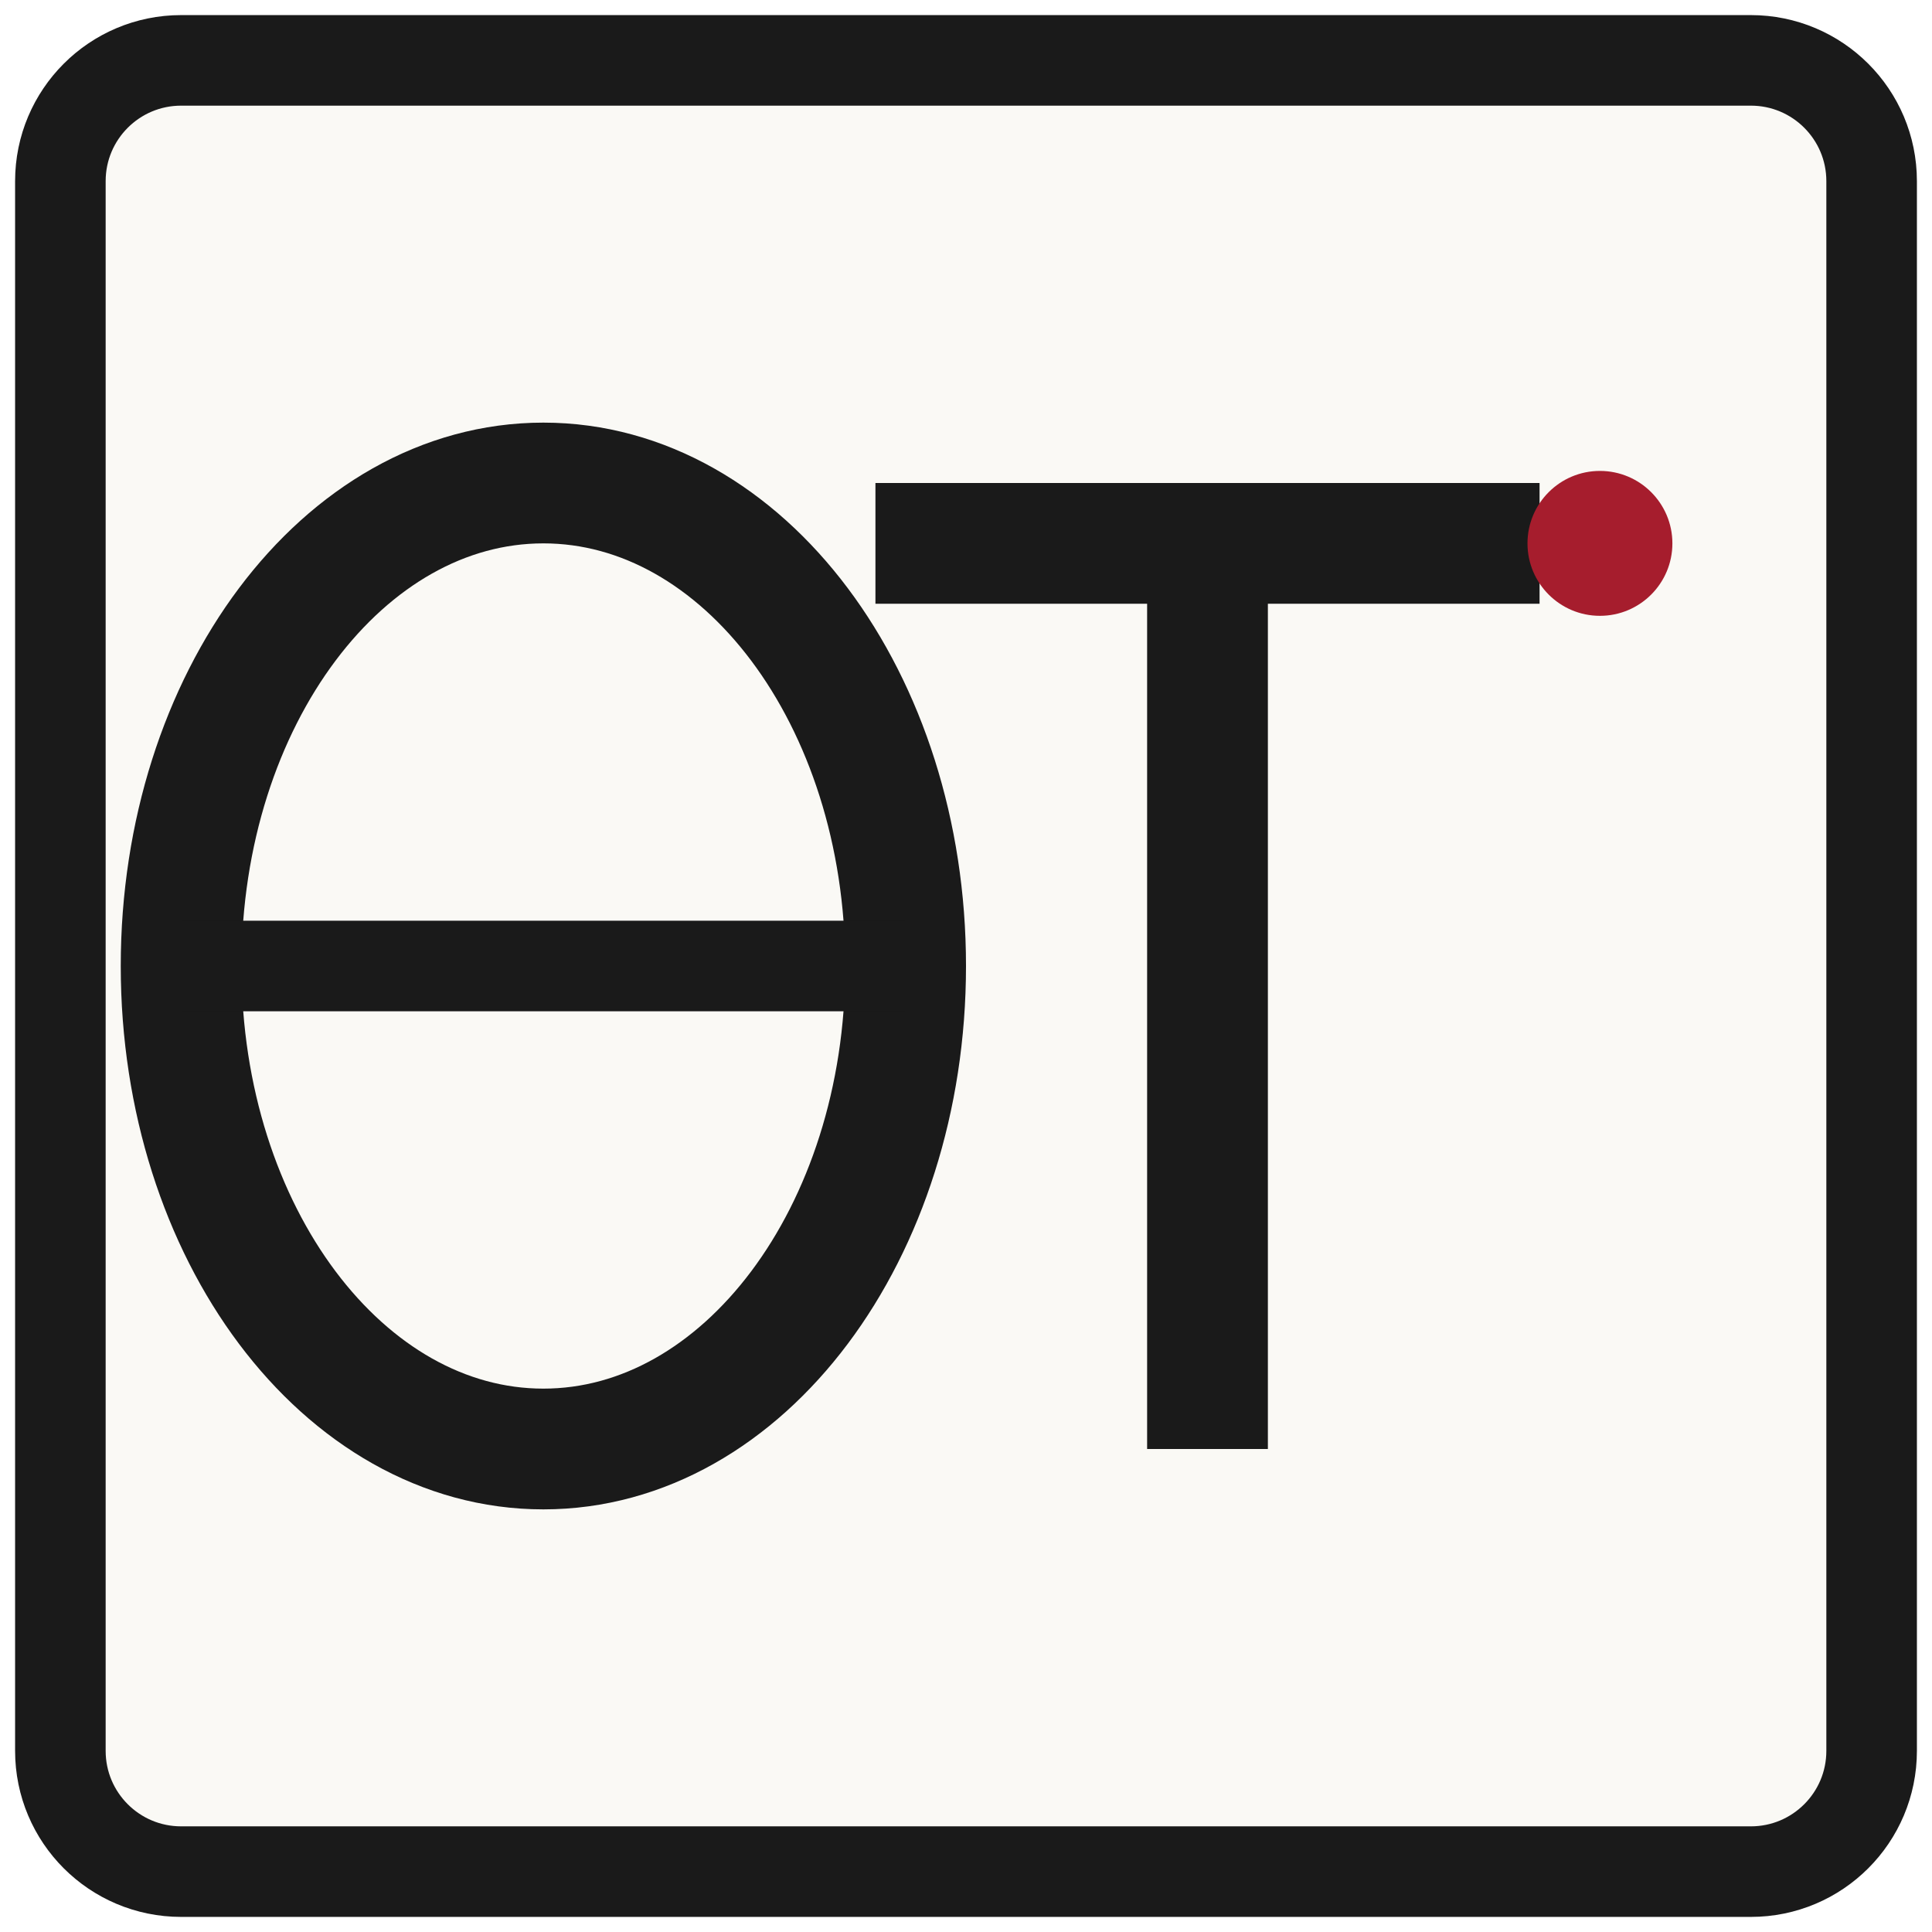
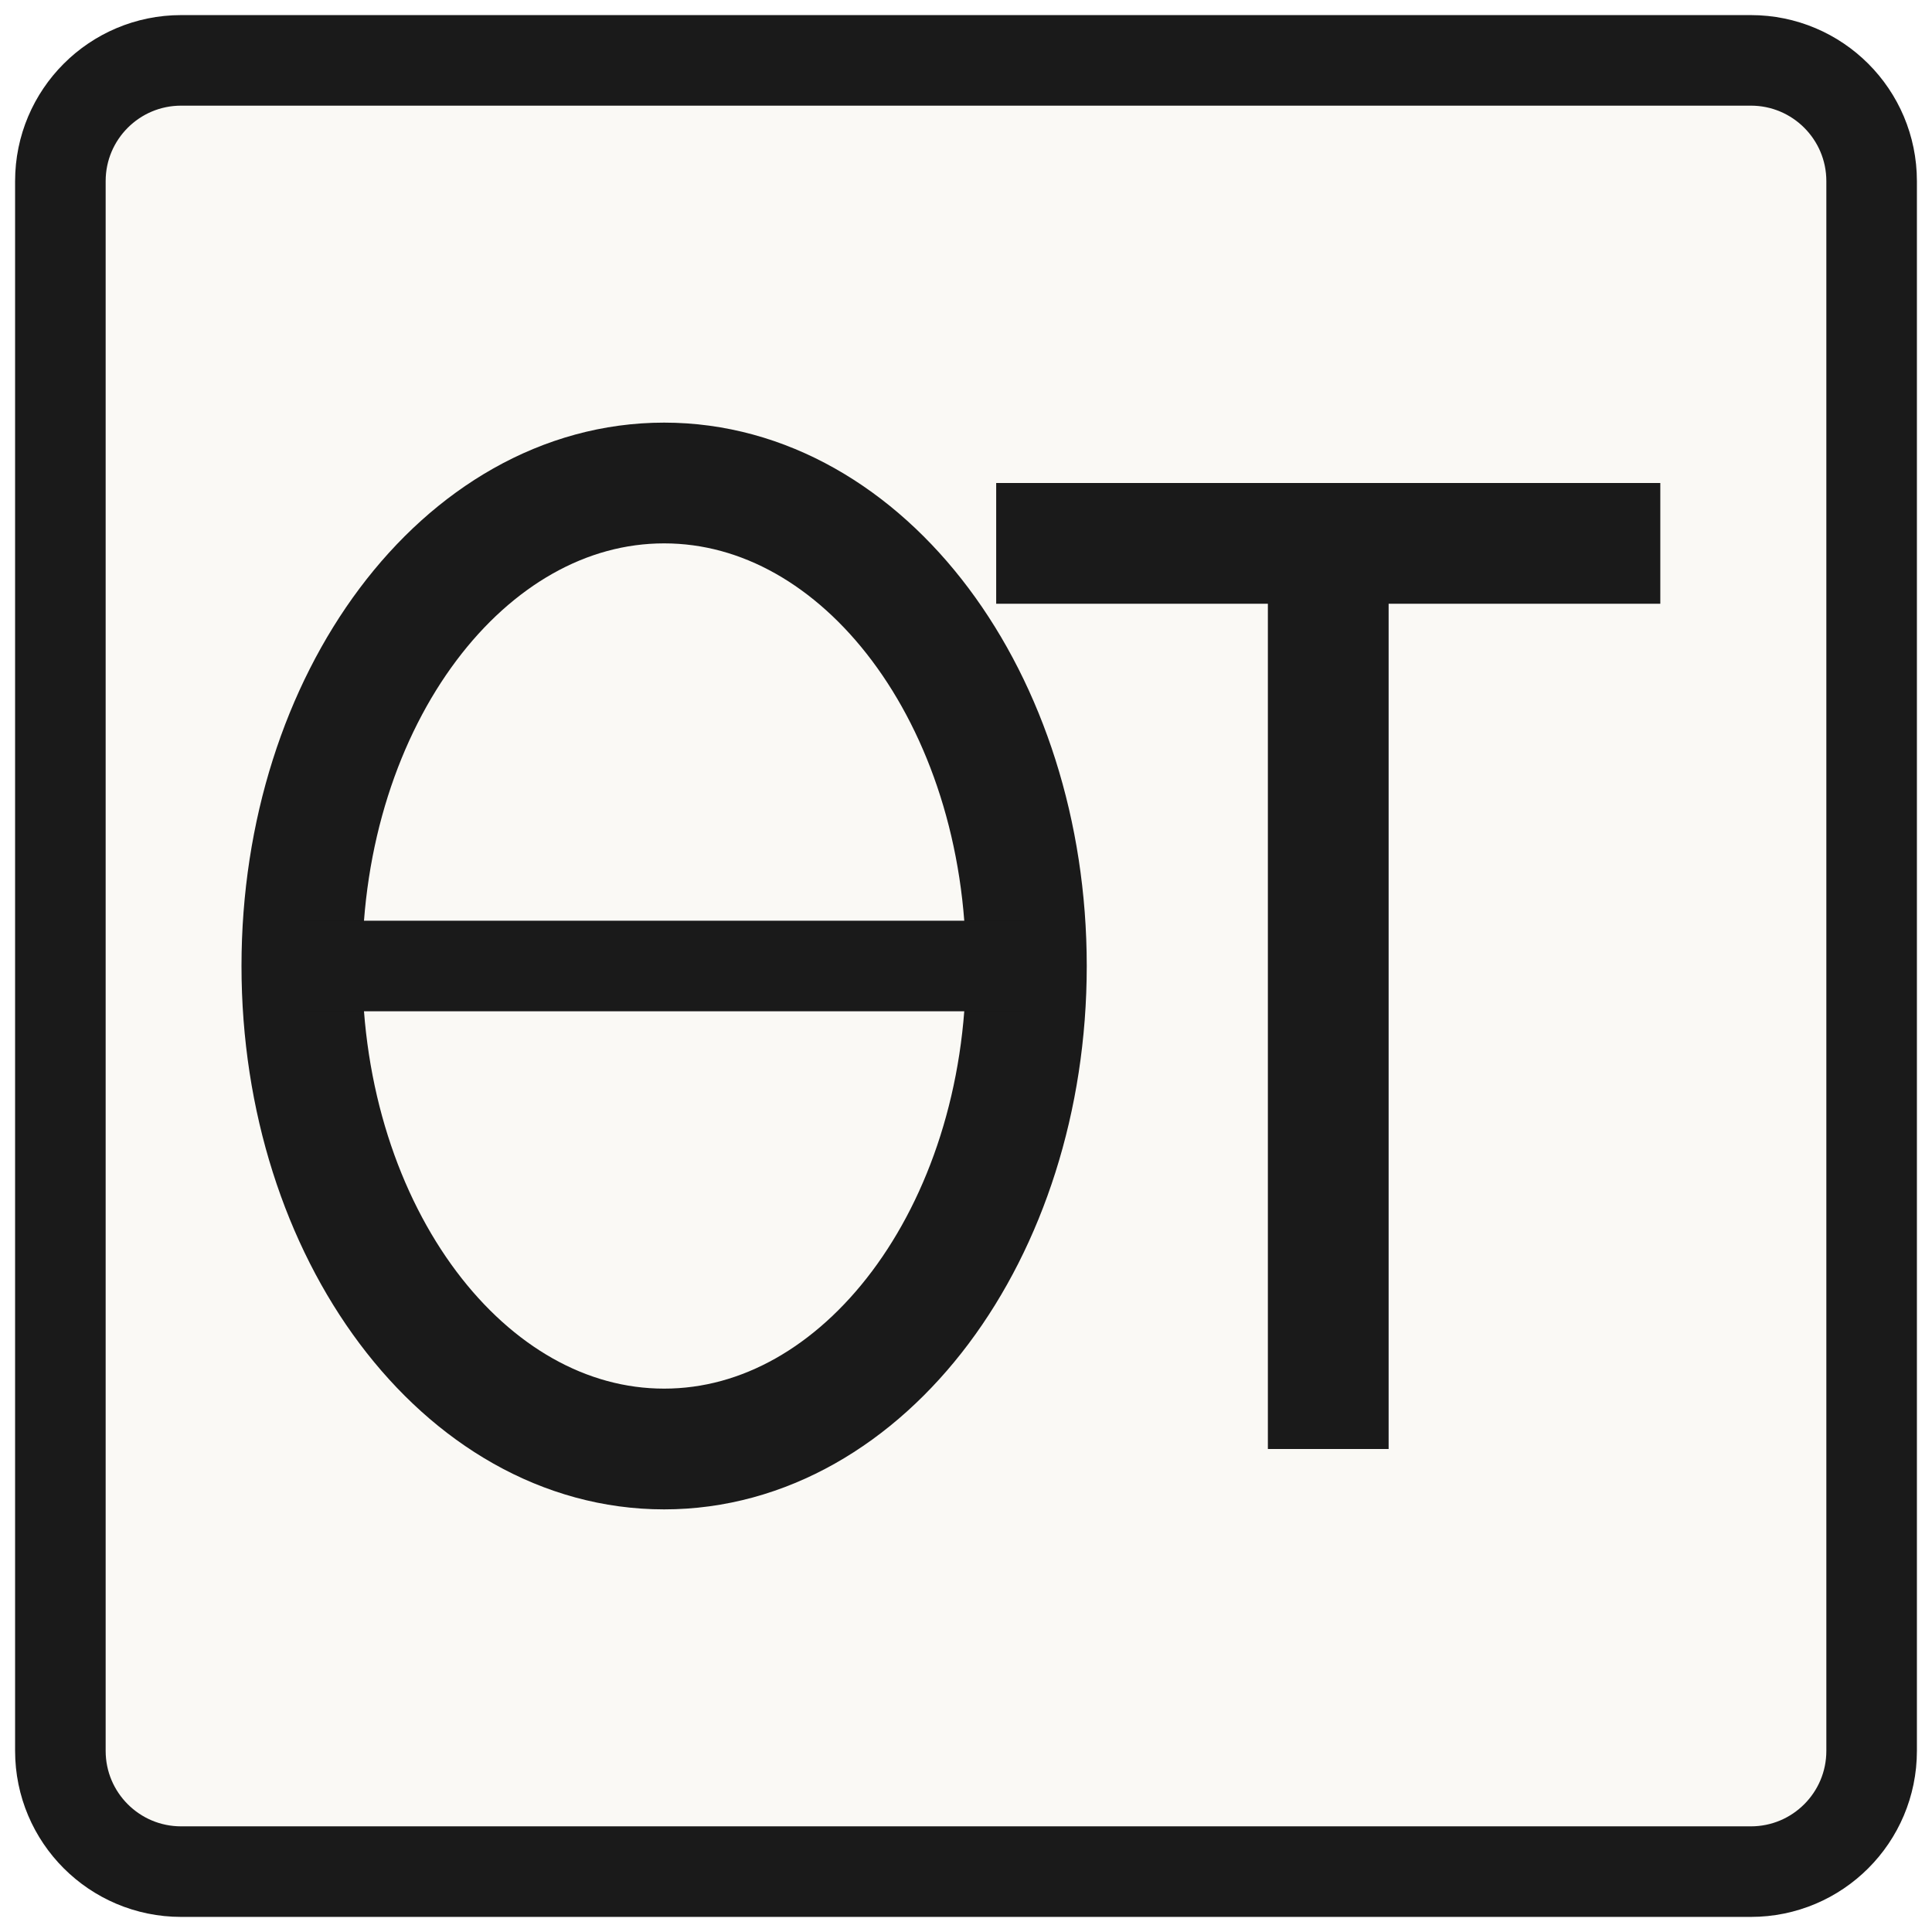
<svg xmlns="http://www.w3.org/2000/svg" viewBox="0 0 32 32" width="32" height="32">
  <rect x="1" y="1" width="30" height="30" rx="2" fill="#faf9f5" stroke="#1a1a1a" stroke-width="1.5" />
-   <ellipse cx="9" cy="16" rx="6" ry="8" stroke="#1a1a1a" stroke-width="2" fill="none" />
-   <line x1="3" y1="16" x2="15" y2="16" stroke="#1a1a1a" stroke-width="1.5" />
-   <line x1="14.5" y1="9" x2="25.5" y2="9" stroke="#1a1a1a" stroke-width="2" />
-   <line x1="20" y1="9" x2="20" y2="24" stroke="#1a1a1a" stroke-width="2" />
-   <circle cx="26.5" cy="9" r="1.2" fill="#a61d2d" />
+   <ellipse cx="11" cy="16" rx="6" ry="8" stroke="#1a1a1a" stroke-width="2" fill="none" />
+   <line x1="5" y1="16" x2="17" y2="16" stroke="#1a1a1a" stroke-width="1.5" />
+   <line x1="16.5" y1="9" x2="27.5" y2="9" stroke="#1a1a1a" stroke-width="2" />
+   <line x1="22" y1="9" x2="22" y2="24" stroke="#1a1a1a" stroke-width="2" />
</svg>
